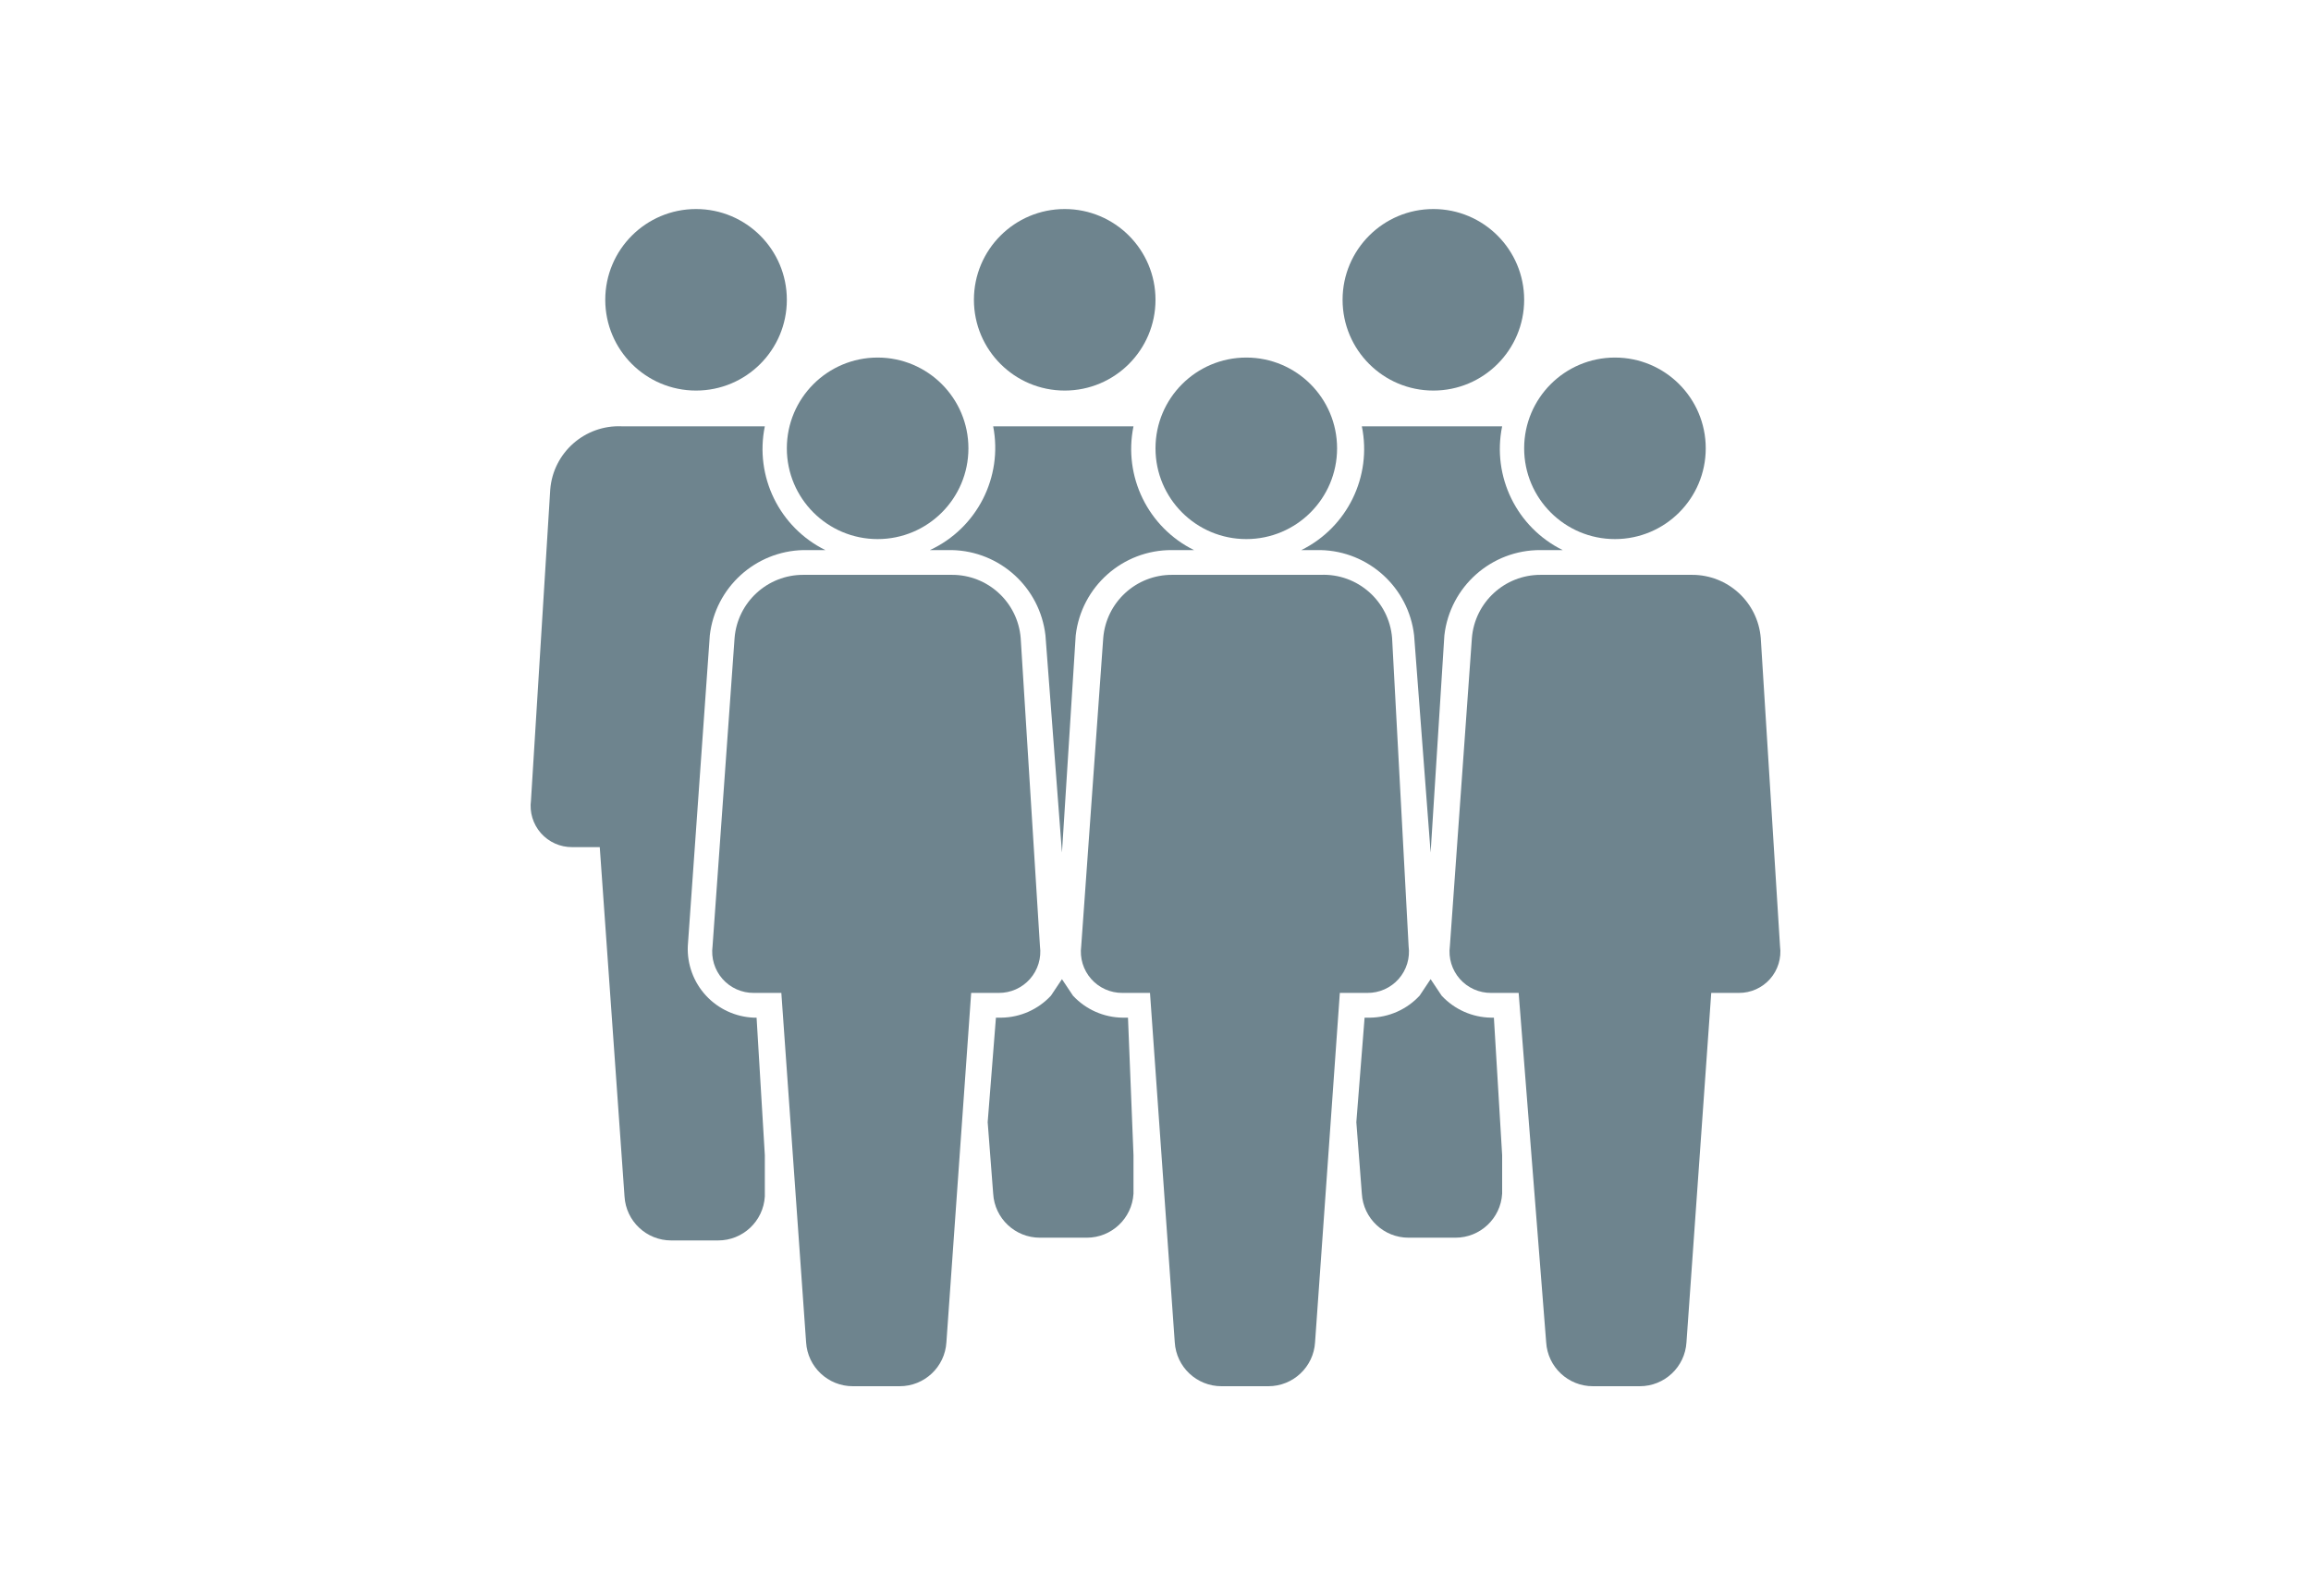
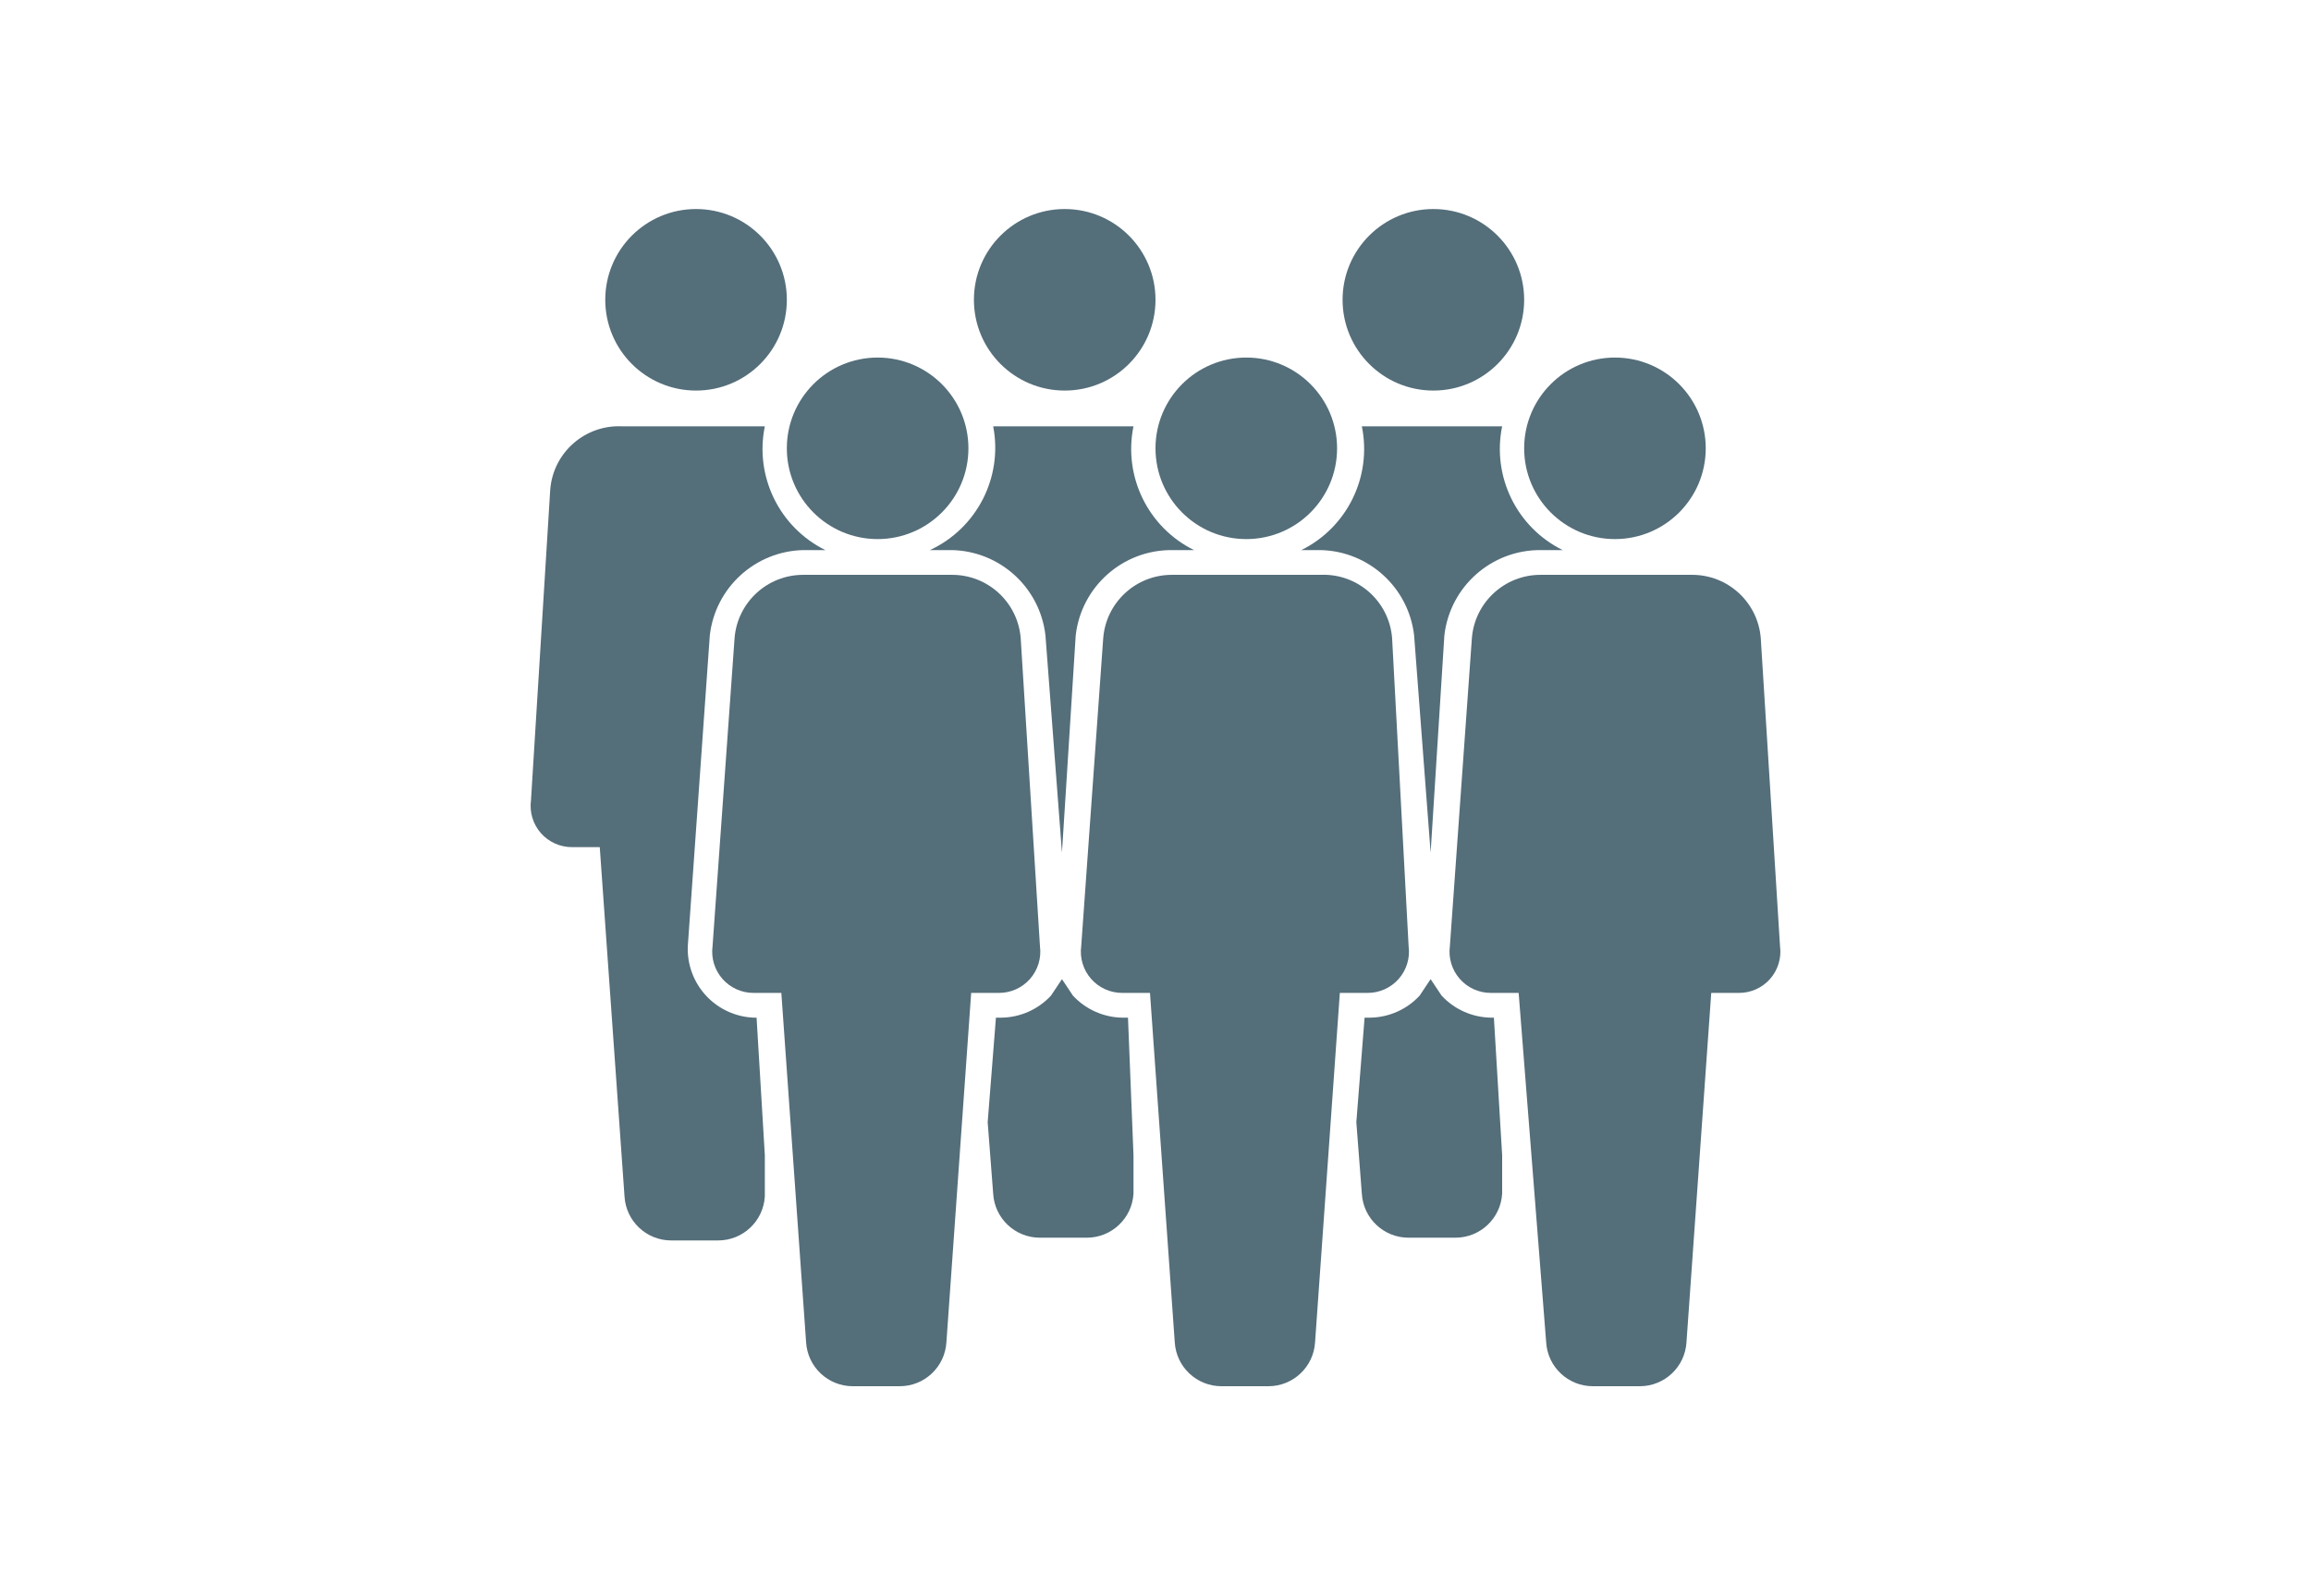
<svg xmlns="http://www.w3.org/2000/svg" viewBox="0 0 84 58">
-   <circle cx="25.3" cy="10.9" r="3.3" style="fill:#6e848e" />
-   <circle cx="38.7" cy="10.9" r="3.3" style="fill:#6e848e" />
-   <circle cx="52.1" cy="10.9" r="3.3" style="fill:#6e848e" />
-   <path d="M34.6,20.9H29.2a2.5,2.5,0,0,0-2.5,2.3L25.9,34.4a1.5,1.5,0,0,0,1.5,1.7h1l0.9,12.7a1.7,1.7,0,0,0,1.7,1.6h1.7a1.7,1.7,0,0,0,1.7-1.6l0.9-12.7h1a1.5,1.5,0,0,0,1.5-1.7L37.1,23.2A2.5,2.5,0,0,0,34.6,20.9Z" style="fill:#6e848e" />
-   <path d="M54.2,37a2.5,2.5,0,0,1-1.8-.8L52,35.6l-0.4.6a2.5,2.5,0,0,1-1.8.8H49.6l-0.3,3.8,0.2,2.6a1.7,1.7,0,0,0,1.7,1.6h1.7a1.7,1.7,0,0,0,1.7-1.6V42l-0.3-5H54.2Z" style="fill:#6e848e" />
-   <circle cx="31.9" cy="16.3" r="3.3" style="fill:#6e848e" />
-   <path d="M40.8,37a2.5,2.5,0,0,1-1.8-.8l-0.4-.6-0.4.6a2.5,2.5,0,0,1-1.8.8H36.2l-0.3,3.8,0.2,2.6a1.7,1.7,0,0,0,1.7,1.6h1.7a1.7,1.7,0,0,0,1.7-1.6V42L41,37H40.8Z" style="fill:#6e848e" />
-   <path d="M47.3,20H48a3.5,3.5,0,0,1,3.4,3.1L52,31l0.5-7.9A3.5,3.5,0,0,1,56,20h0.8a4.1,4.1,0,0,1-2.2-4.5H49.5A4.1,4.1,0,0,1,47.3,20Z" style="fill:#6e848e" />
-   <path d="M33.8,20h0.8a3.5,3.5,0,0,1,3.4,3.1L38.6,31l0.5-7.9A3.5,3.5,0,0,1,42.6,20h0.8a4.1,4.1,0,0,1-2.2-4.5H36.1A4.1,4.1,0,0,1,33.8,20Z" style="fill:#6e848e" />
-   <path d="M27.4,37A2.5,2.5,0,0,1,25,34.4l0.8-11.3A3.5,3.5,0,0,1,29.2,20H30a4.1,4.1,0,0,1-2.2-4.5H22.6A2.5,2.5,0,0,0,20,17.8L19.3,29.1a1.5,1.5,0,0,0,1.5,1.7h1l0.9,12.7a1.7,1.7,0,0,0,1.7,1.6h1.7a1.7,1.7,0,0,0,1.7-1.6V42l-0.3-5H27.4Z" style="fill:#6e848e" />
-   <circle cx="45.3" cy="16.3" r="3.3" style="fill:#6e848e" />
-   <path d="M56.2,48.8a1.7,1.7,0,0,0,1.7,1.6h1.7a1.7,1.7,0,0,0,1.7-1.6l0.9-12.7h1a1.5,1.5,0,0,0,1.5-1.7L64,23.2a2.5,2.5,0,0,0-2.5-2.3H56a2.5,2.5,0,0,0-2.5,2.3L52.7,34.4a1.5,1.5,0,0,0,1.5,1.7h1Z" style="fill:#6e848e" />
-   <path d="M48,20.9H42.6a2.5,2.5,0,0,0-2.5,2.3L39.3,34.4a1.5,1.5,0,0,0,1.5,1.7h1l0.9,12.7a1.7,1.7,0,0,0,1.7,1.6h1.7a1.7,1.7,0,0,0,1.7-1.6l0.9-12.7h1a1.5,1.5,0,0,0,1.5-1.7L50.6,23.2A2.5,2.5,0,0,0,48,20.9Z" style="fill:#6e848e" />
-   <circle cx="58.7" cy="16.3" r="3.3" style="fill:#6e848e" />
+   <circle cx="25.3" cy="10.9" r="3.3" style="fill:#546e7a" />
+   <circle cx="38.7" cy="10.9" r="3.3" style="fill:#546e7a" />
+   <circle cx="52.1" cy="10.9" r="3.3" style="fill:#546e7a" />
+   <path d="M34.6,20.9H29.2a2.5,2.5,0,0,0-2.5,2.3L25.9,34.4a1.5,1.5,0,0,0,1.5,1.7h1l0.9,12.7a1.7,1.7,0,0,0,1.7,1.6h1.7a1.7,1.7,0,0,0,1.7-1.6l0.9-12.7h1a1.5,1.5,0,0,0,1.5-1.7L37.1,23.2A2.5,2.5,0,0,0,34.6,20.9Z" style="fill:#546e7a" />
+   <path d="M54.2,37a2.5,2.5,0,0,1-1.8-.8L52,35.6l-0.4.6a2.5,2.5,0,0,1-1.8.8H49.6l-0.3,3.8,0.2,2.6a1.7,1.7,0,0,0,1.7,1.6h1.7a1.7,1.7,0,0,0,1.7-1.6V42l-0.3-5H54.2Z" style="fill:#546e7a" />
+   <circle cx="31.9" cy="16.3" r="3.3" style="fill:#546e7a" />
+   <path d="M40.8,37a2.5,2.5,0,0,1-1.8-.8l-0.4-.6-0.4.6a2.5,2.5,0,0,1-1.8.8H36.2l-0.3,3.8,0.2,2.6a1.7,1.7,0,0,0,1.7,1.6h1.7a1.7,1.7,0,0,0,1.7-1.6V42L41,37H40.8Z" style="fill:#546e7a" />
+   <path d="M47.3,20H48a3.5,3.5,0,0,1,3.4,3.1L52,31l0.5-7.9A3.5,3.5,0,0,1,56,20h0.8a4.1,4.1,0,0,1-2.2-4.5H49.5A4.1,4.1,0,0,1,47.3,20Z" style="fill:#546e7a" />
+   <path d="M33.8,20h0.8a3.5,3.5,0,0,1,3.4,3.1L38.6,31l0.5-7.9A3.5,3.5,0,0,1,42.6,20h0.8a4.1,4.1,0,0,1-2.2-4.5H36.1A4.1,4.1,0,0,1,33.8,20Z" style="fill:#546e7a" />
+   <path d="M27.4,37A2.5,2.5,0,0,1,25,34.4l0.8-11.3A3.5,3.5,0,0,1,29.2,20H30a4.1,4.1,0,0,1-2.2-4.5H22.6A2.5,2.5,0,0,0,20,17.8L19.3,29.1a1.5,1.5,0,0,0,1.5,1.7h1l0.9,12.7a1.7,1.7,0,0,0,1.7,1.6h1.7a1.7,1.7,0,0,0,1.7-1.6V42l-0.3-5H27.4Z" style="fill:#546e7a" />
+   <circle cx="45.3" cy="16.3" r="3.3" style="fill:#546e7a" />
+   <path d="M56.2,48.8a1.7,1.7,0,0,0,1.7,1.6h1.7a1.7,1.7,0,0,0,1.7-1.6l0.9-12.7h1a1.5,1.5,0,0,0,1.5-1.7L64,23.2a2.5,2.5,0,0,0-2.5-2.3H56a2.5,2.5,0,0,0-2.5,2.3L52.7,34.4a1.5,1.5,0,0,0,1.5,1.7h1Z" style="fill:#546e7a" />
+   <path d="M48,20.9H42.6a2.5,2.5,0,0,0-2.5,2.3L39.3,34.4a1.5,1.5,0,0,0,1.5,1.7h1l0.9,12.7a1.7,1.7,0,0,0,1.7,1.6h1.7a1.7,1.7,0,0,0,1.7-1.6l0.9-12.7h1a1.5,1.5,0,0,0,1.5-1.7L50.6,23.2A2.5,2.5,0,0,0,48,20.9Z" style="fill:#546e7a" />
+   <circle cx="58.7" cy="16.3" r="3.3" style="fill:#546e7a" />
</svg>
